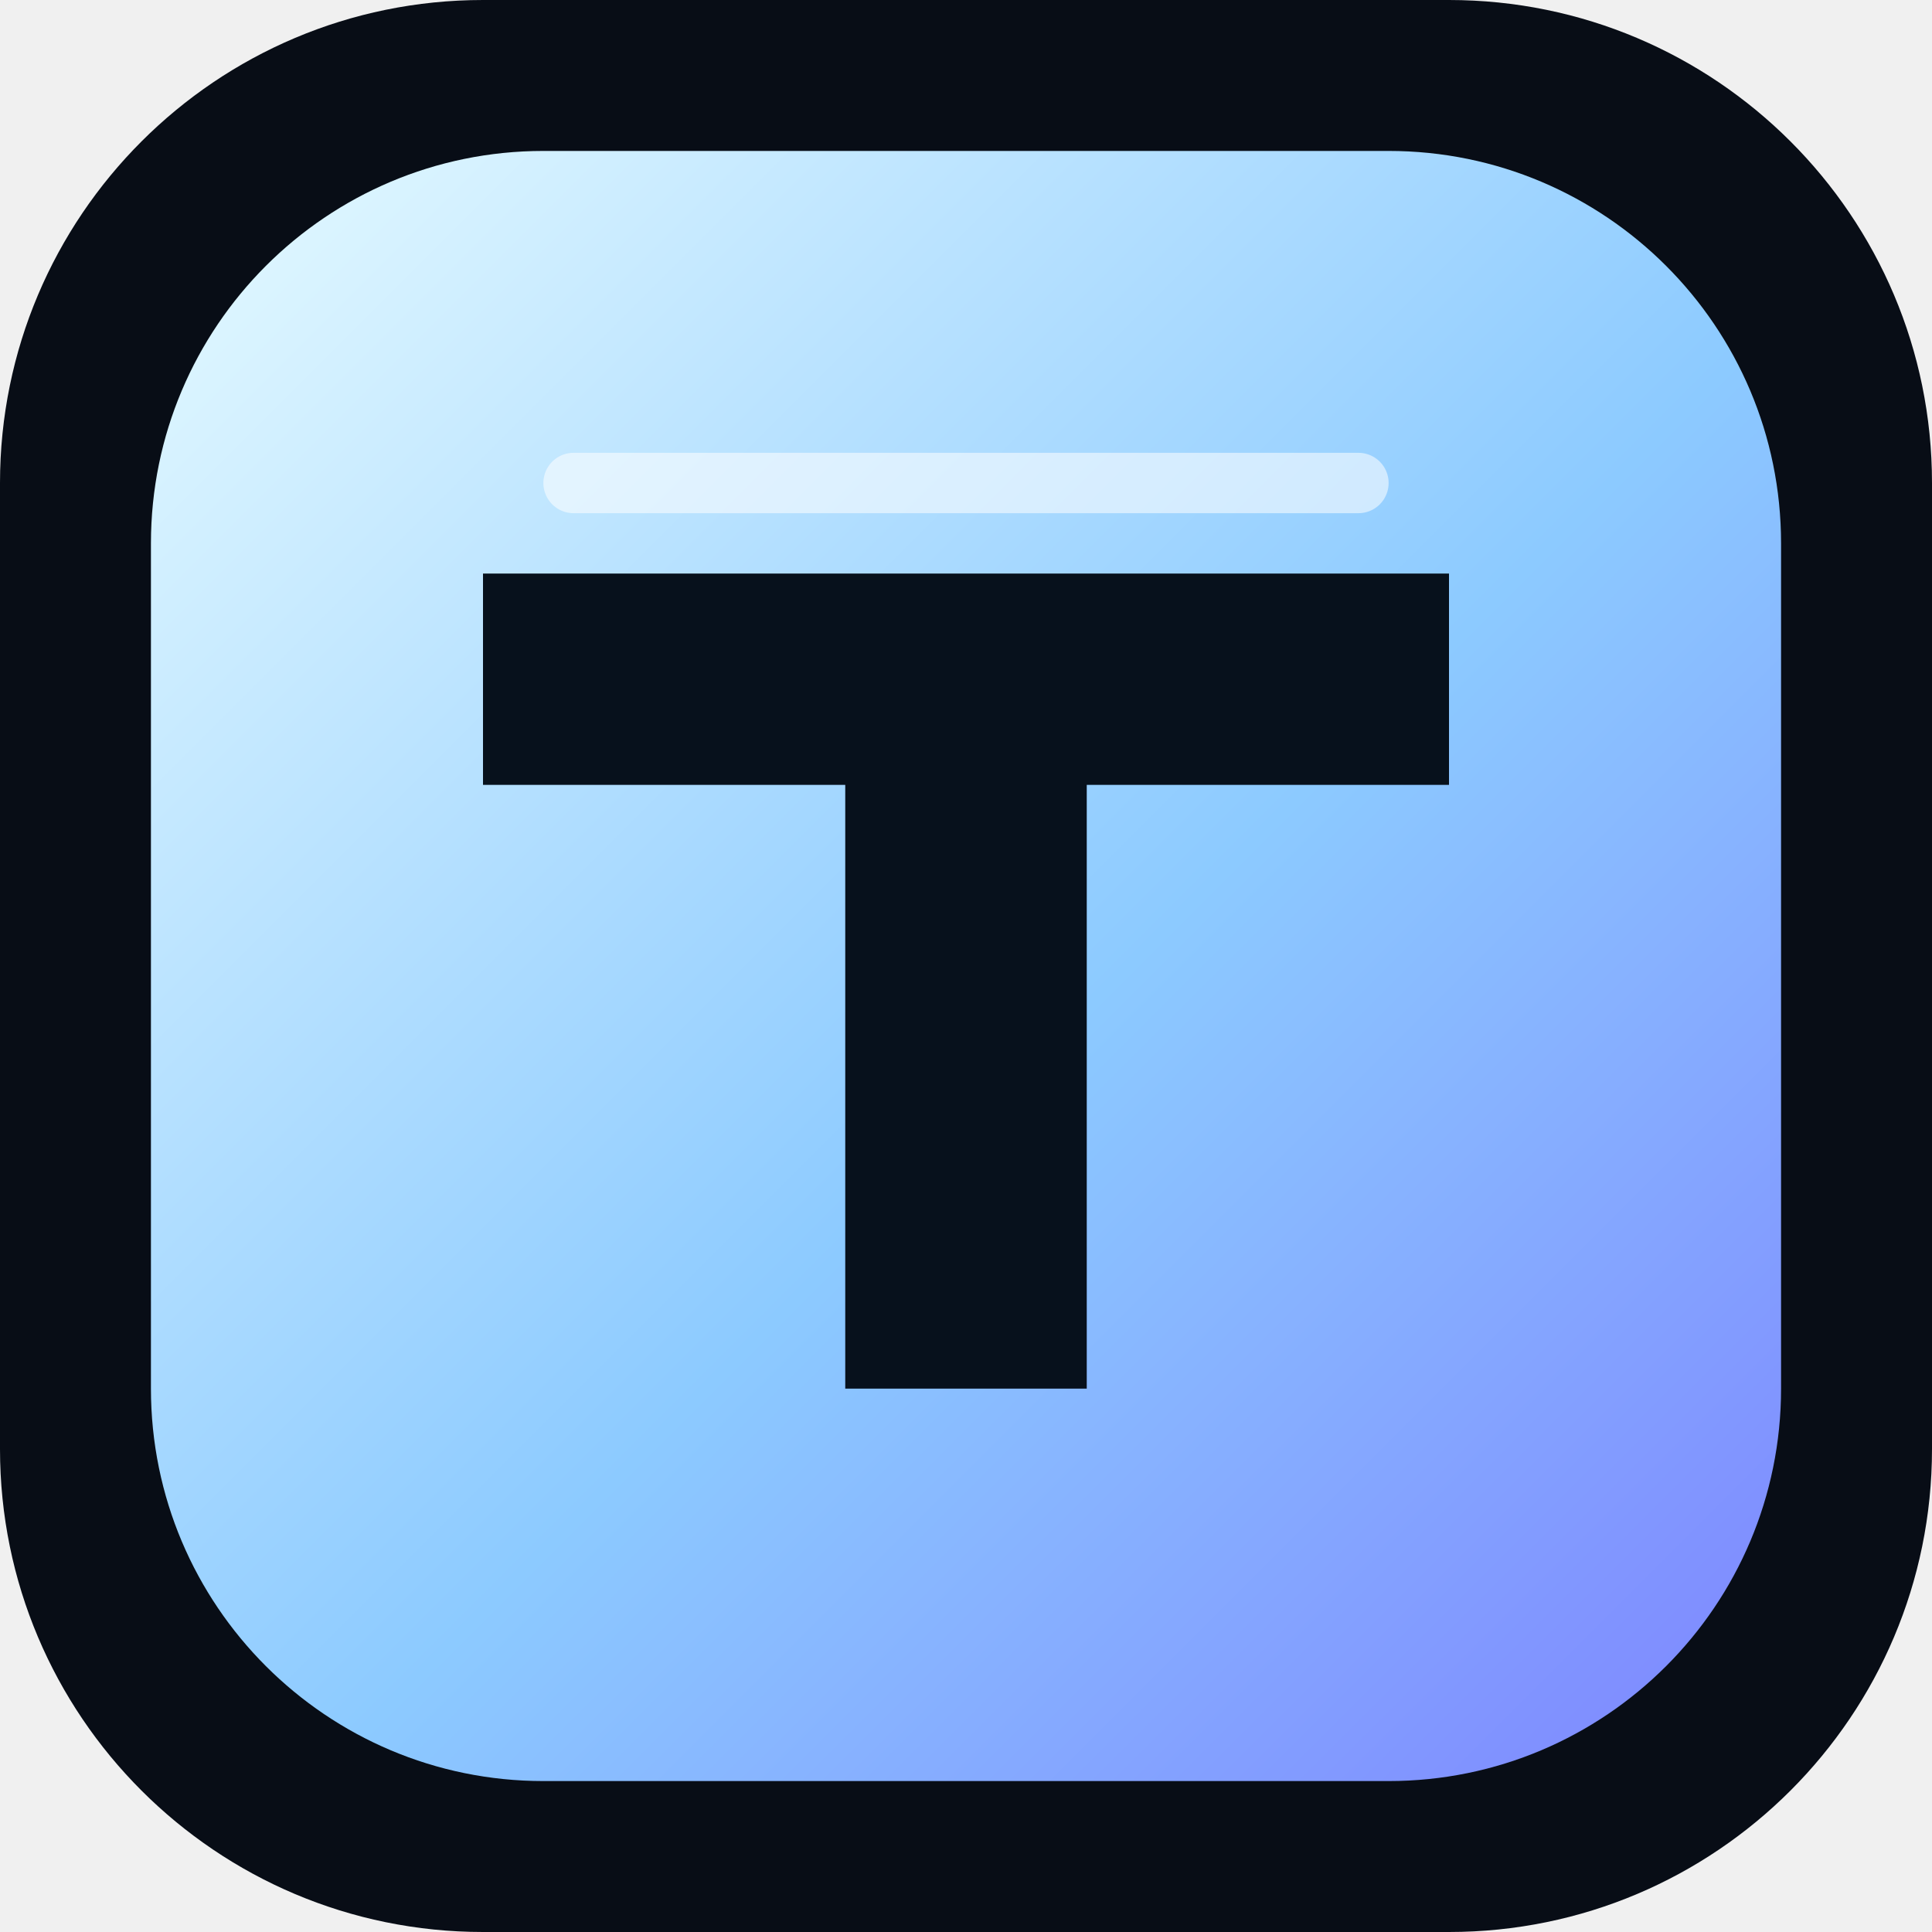
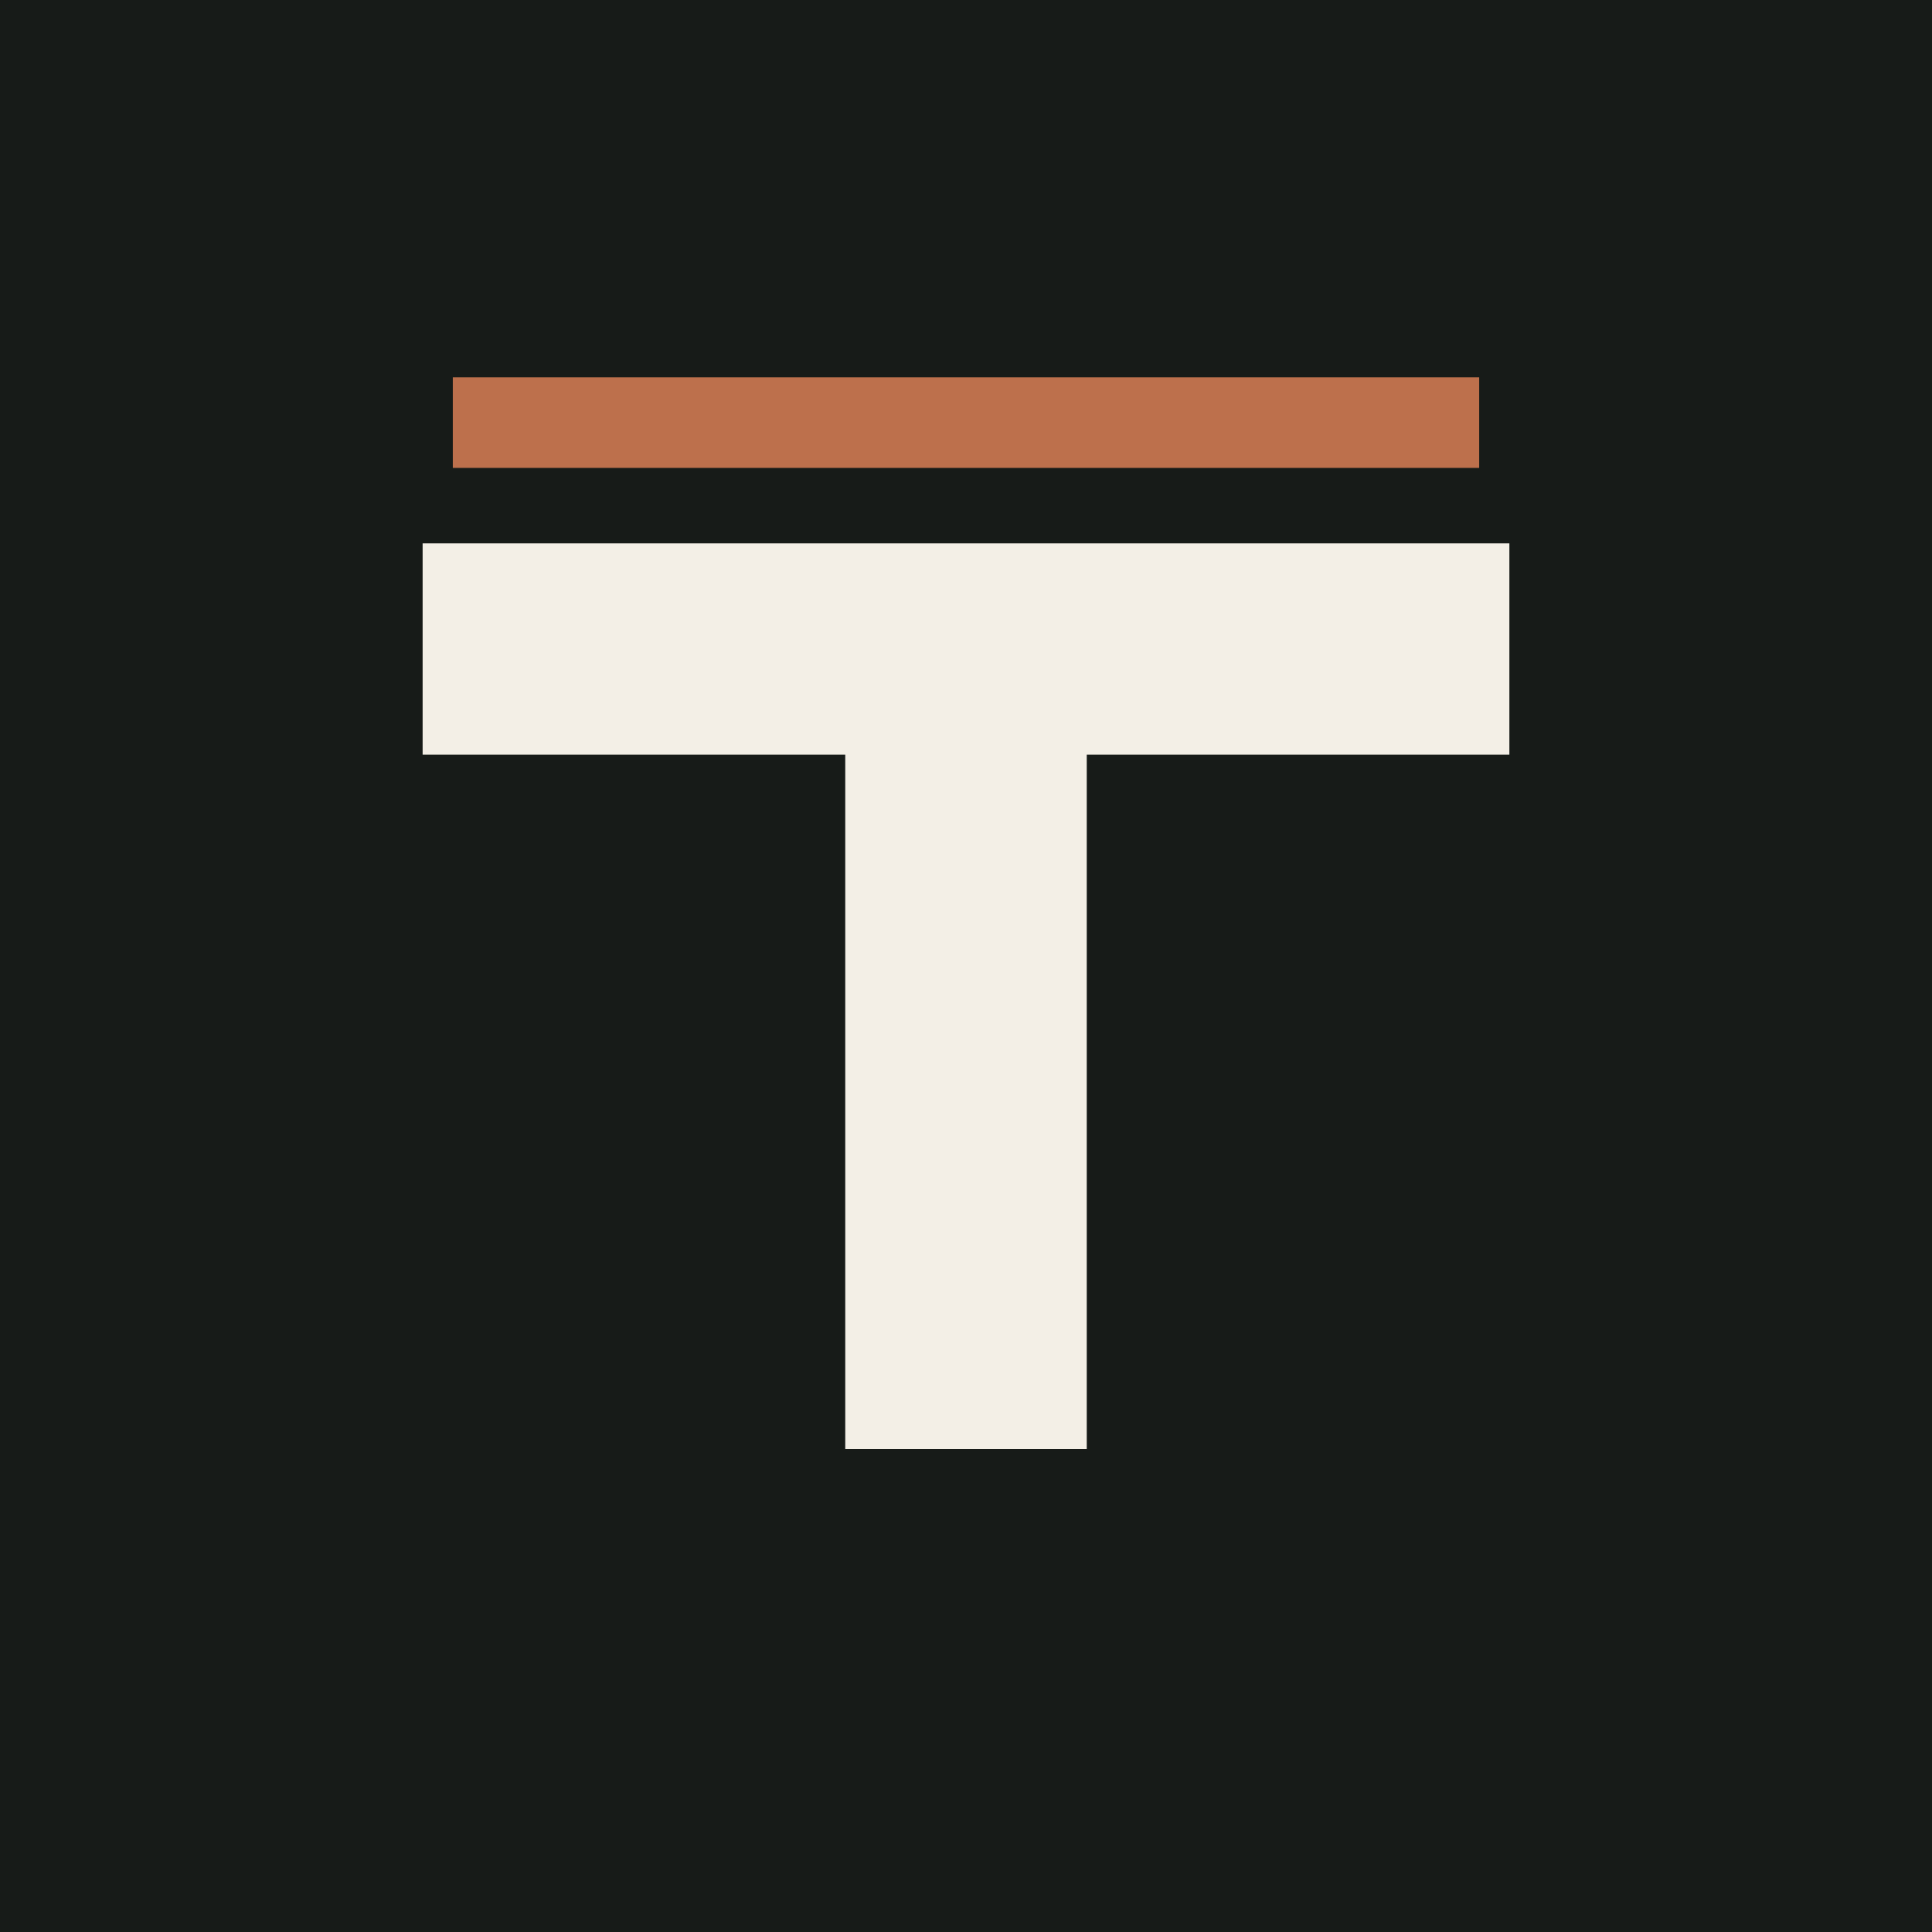
<svg xmlns="http://www.w3.org/2000/svg" viewBox="0 0 64 64">
-   <defs>
-     <linearGradient id="g" x2="1" y2="1">
-       <stop stop-color="#e7fbff" />
-       <stop offset=".55" stop-color="#8ccaff" />
-       <stop offset="1" stop-color="#7d83ff" />
-     </linearGradient>
-   </defs>
-   <rect width="64" height="64" rx="16" fill="#080d16" />
-   <rect x="5" y="5" width="54" height="54" rx="13" fill="url(#g)" />
-   <path d="M16 19h32v7H36v20h-8V26H16z" fill="#07111c" />
-   <path d="M19 16h26" stroke="#fff" stroke-opacity=".55" stroke-width="2" stroke-linecap="round" />
+   <rect width="64" height="64" fill="#171b18" />
+   <path d="M14 18h36v7H36v23h-8V25H14z" fill="#f3efe6" />
+   <path d="M15 14h34" stroke="#bd704c" stroke-width="3" />
</svg>
